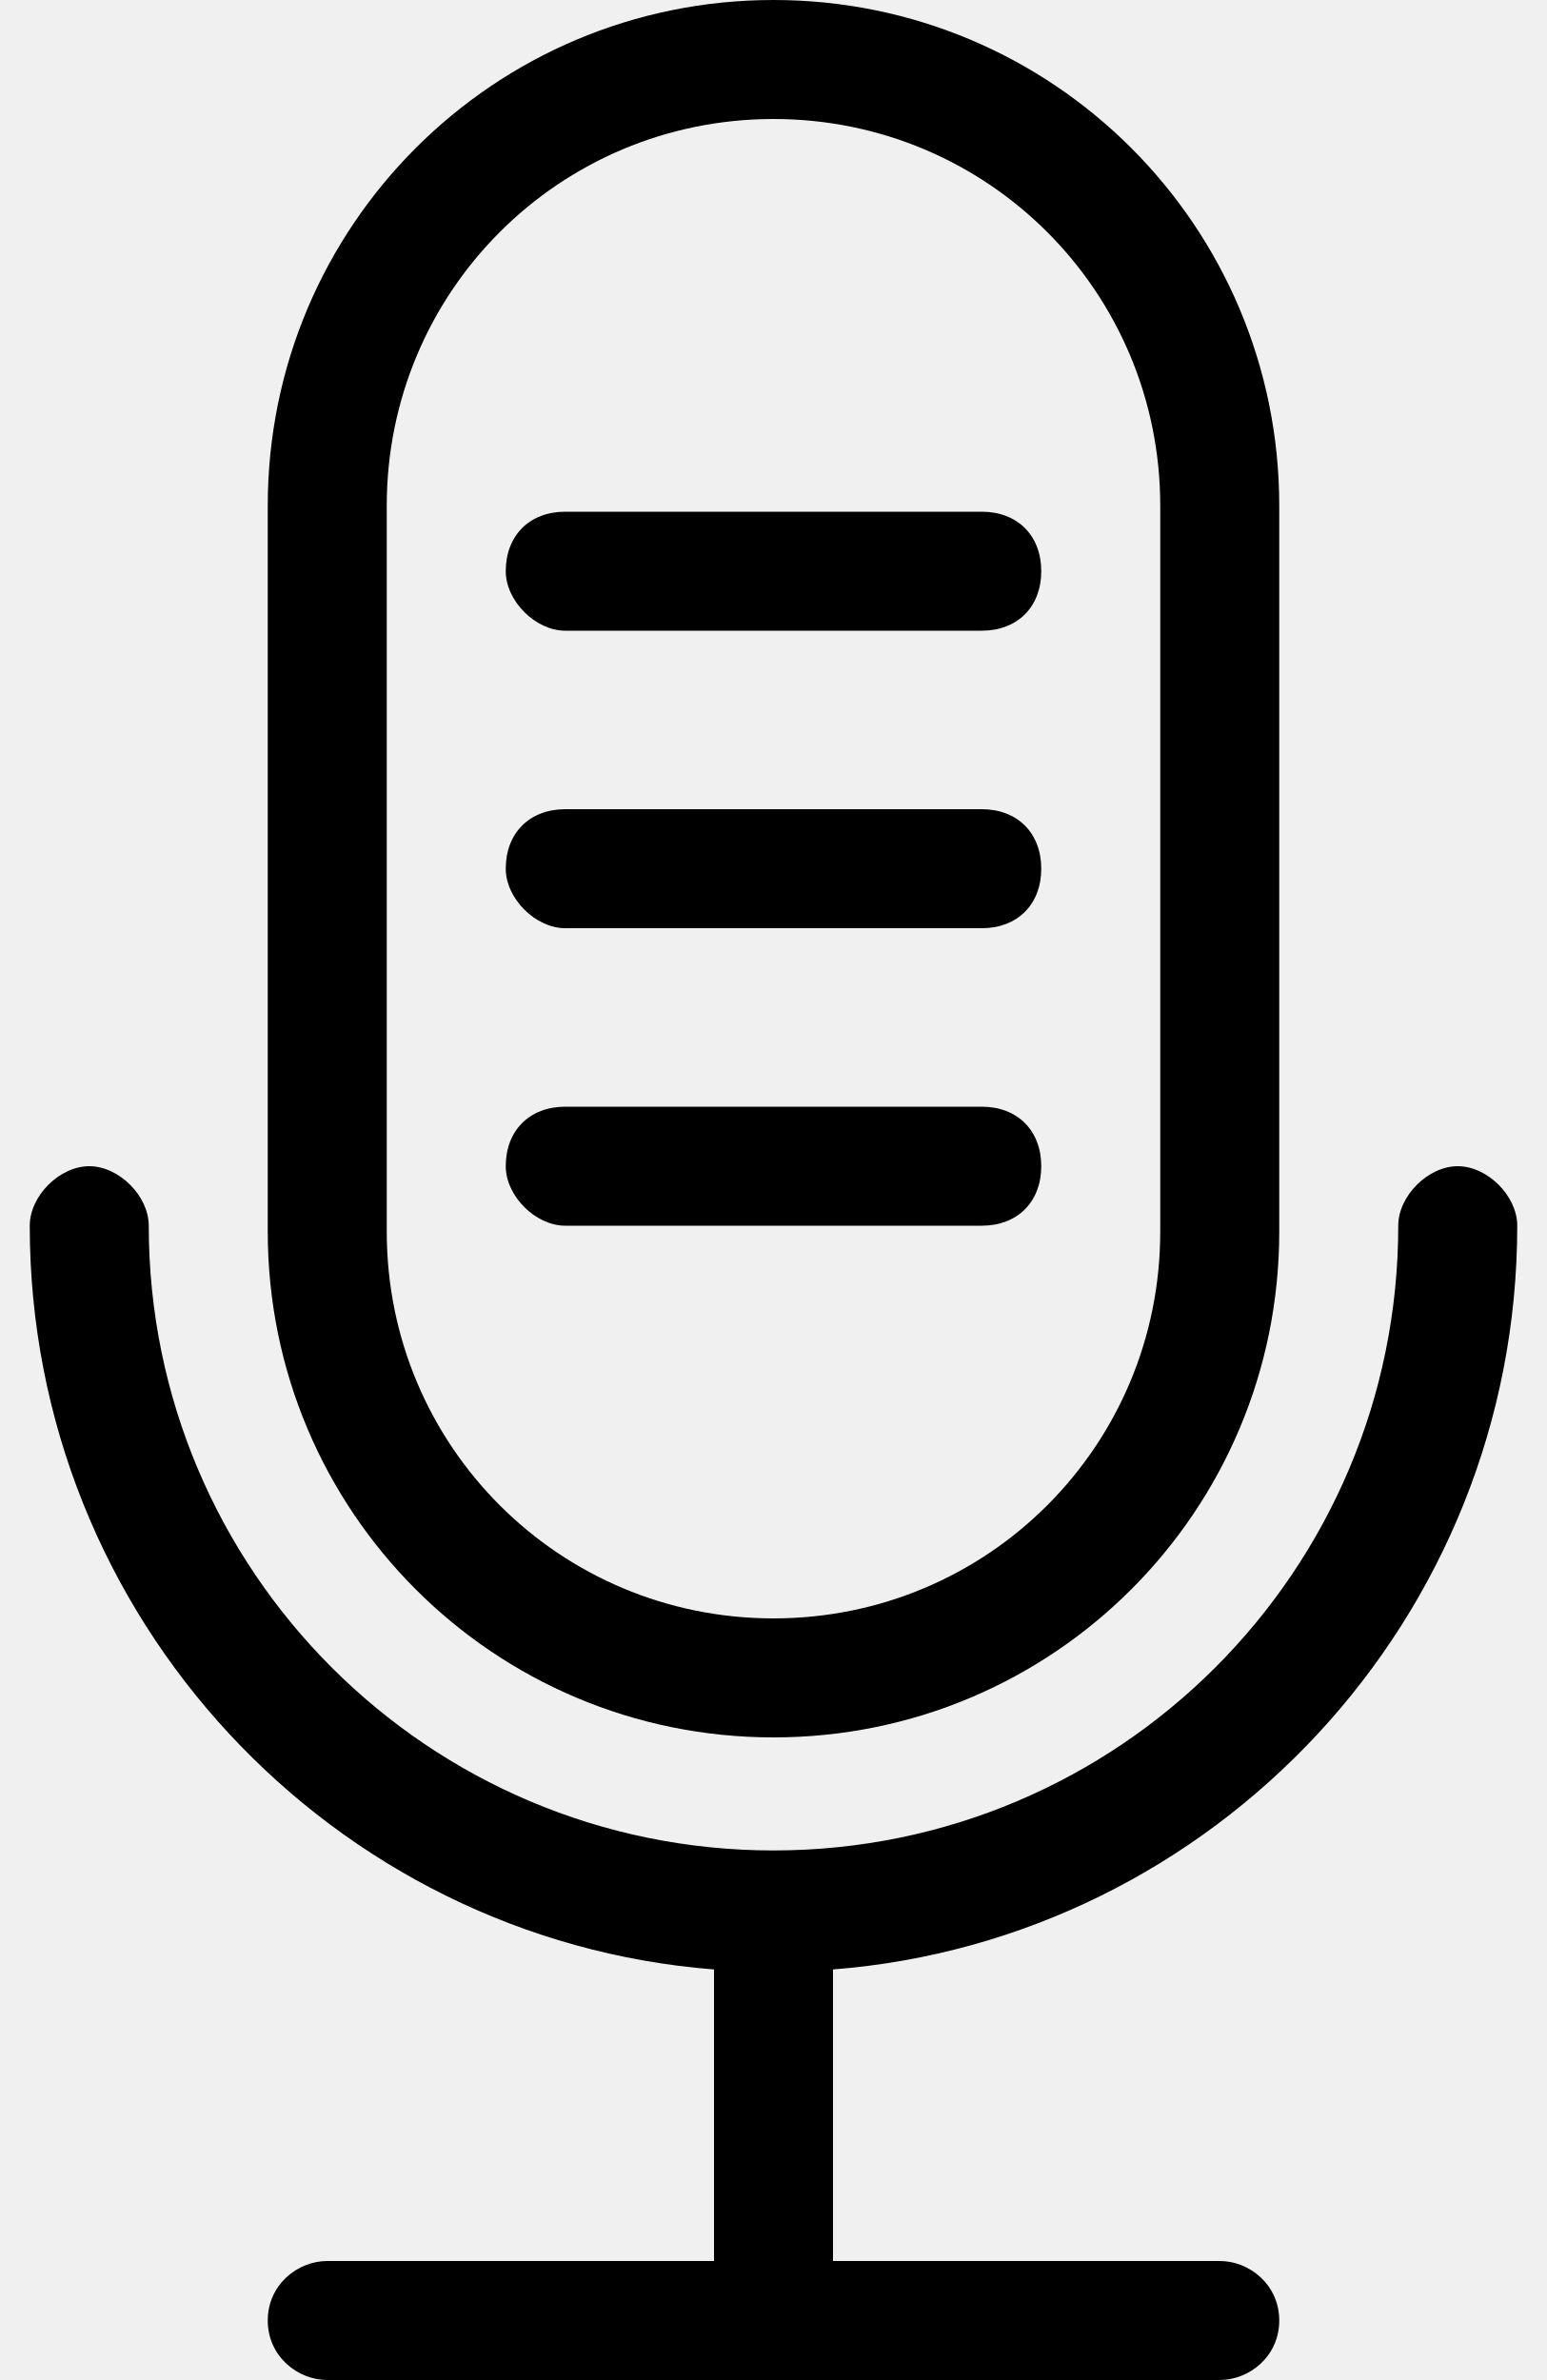
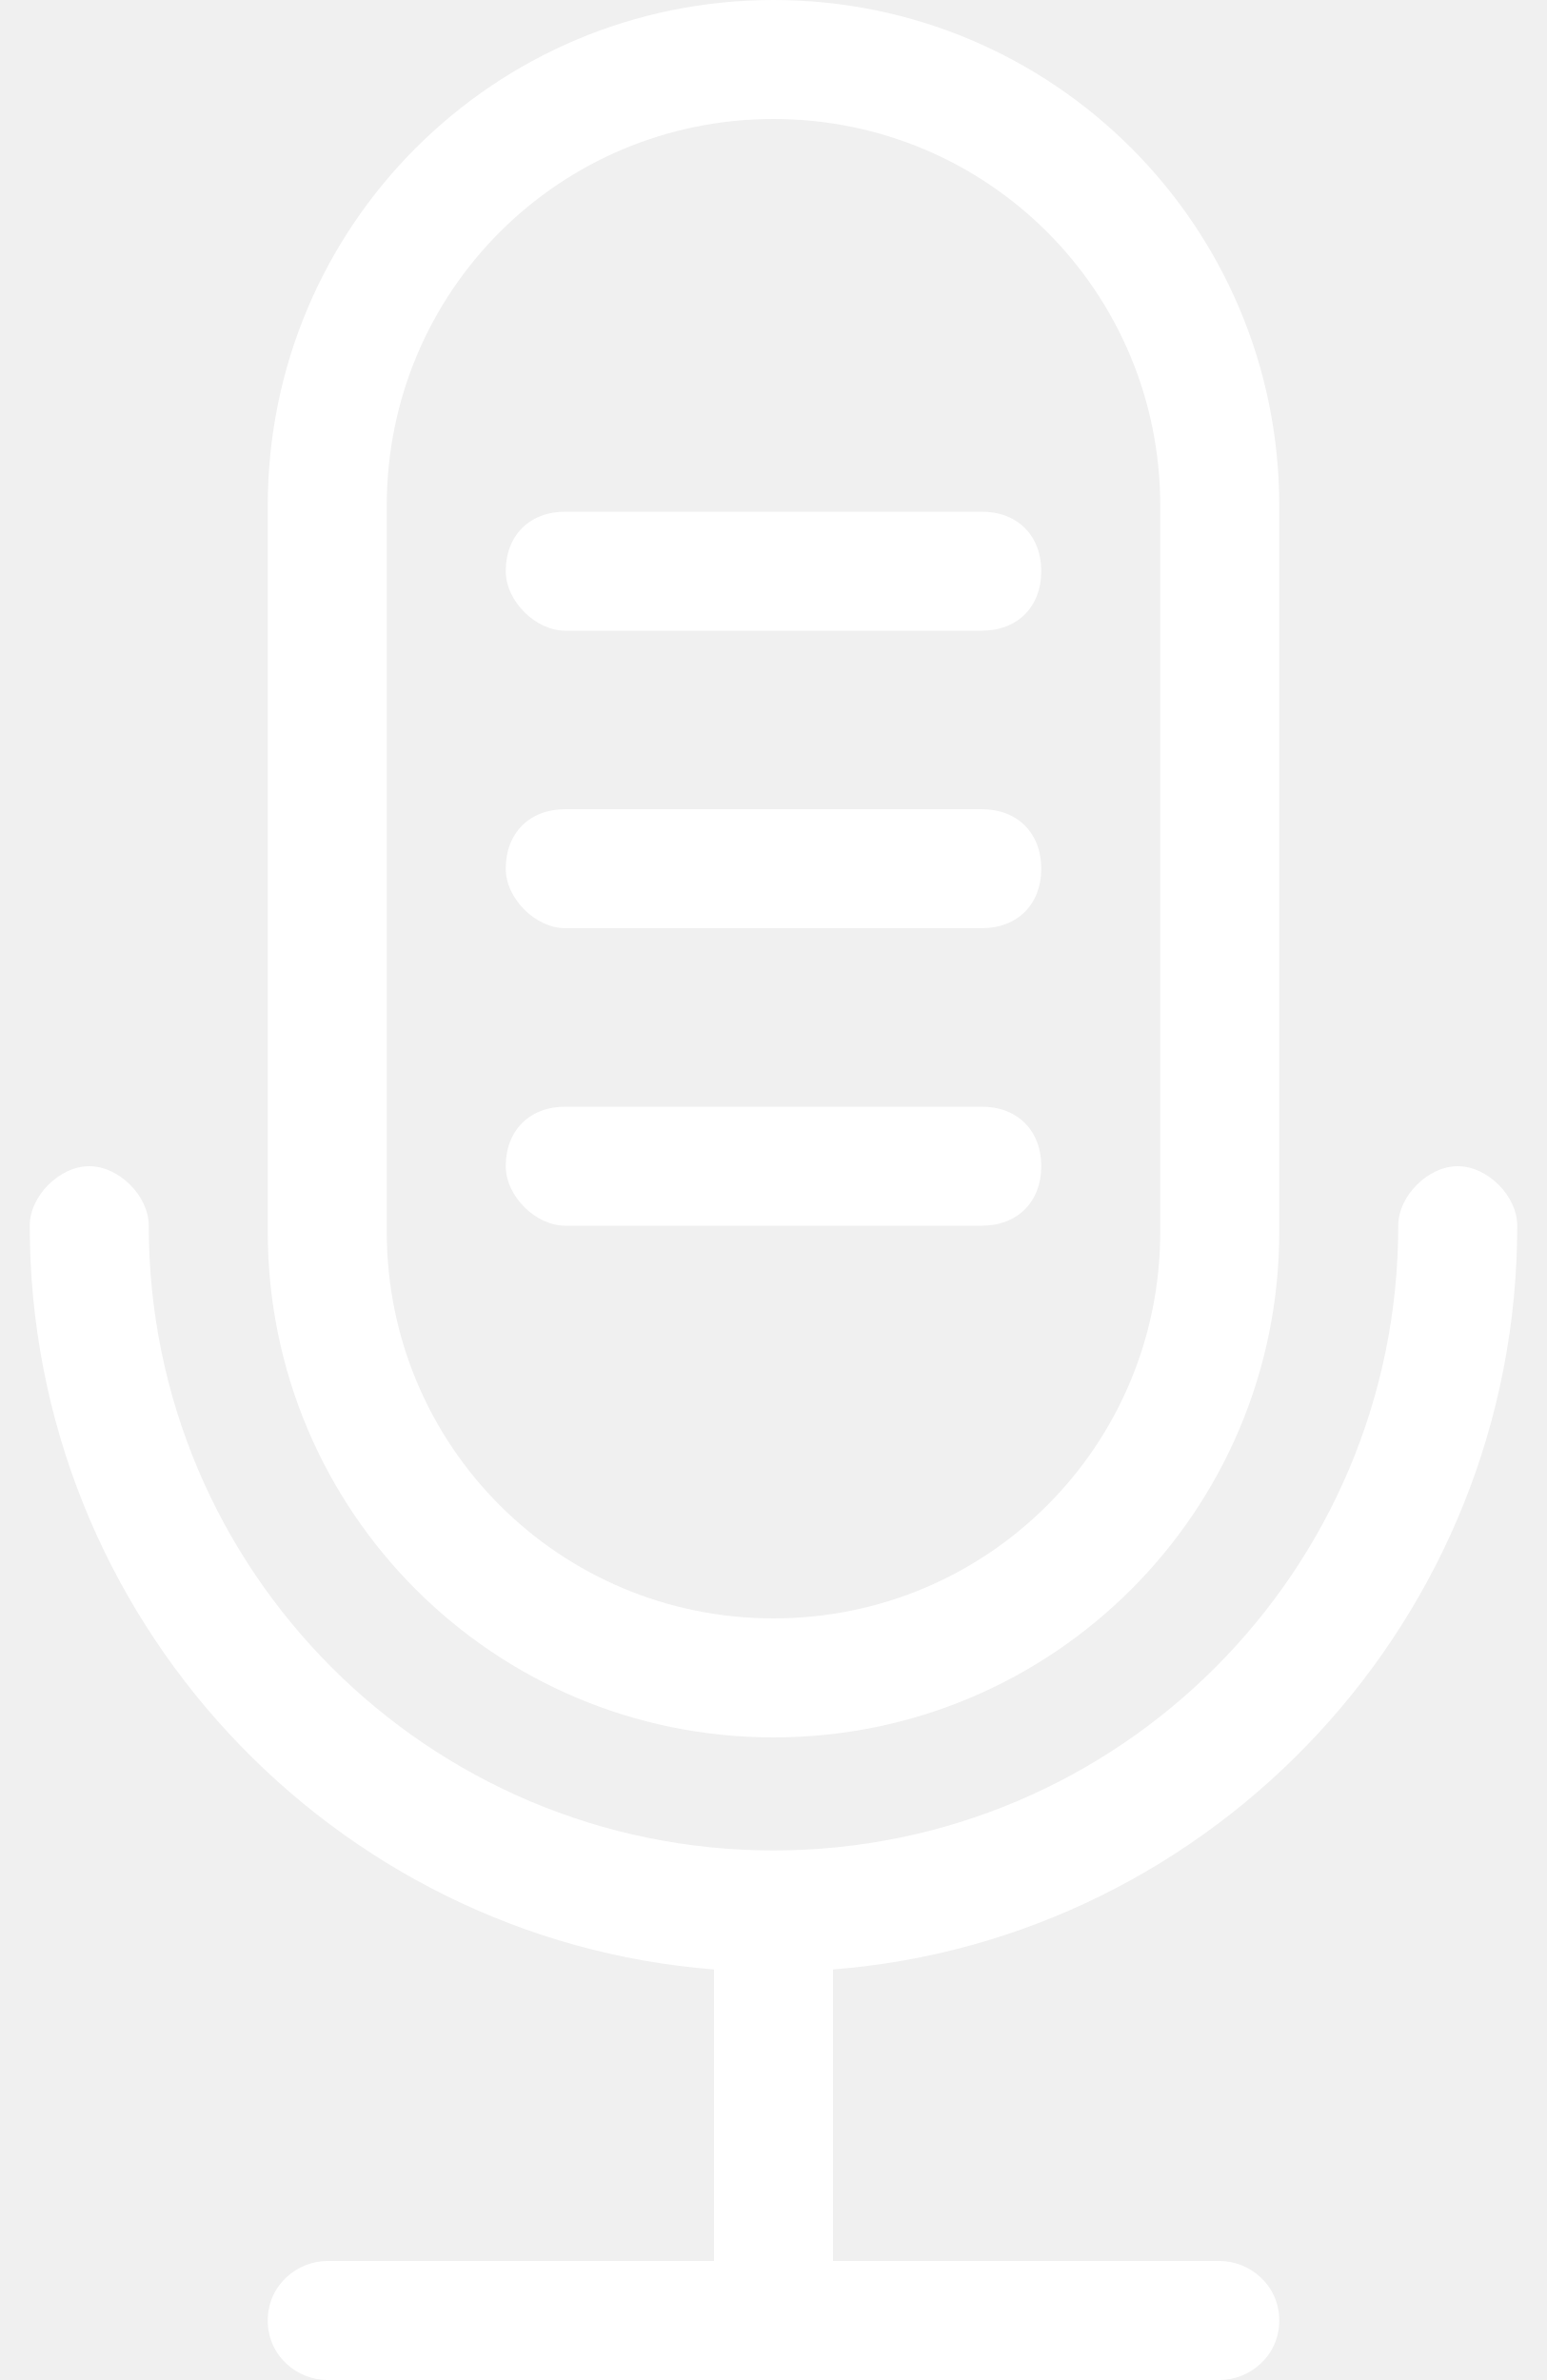
<svg xmlns="http://www.w3.org/2000/svg" width="39" height="60" viewBox="0 0 39 60">
-   <g fill="#000000">
+   <g fill="#FFFFFF">
    <path d="M19.5,43.8 C26.55,43.8 32.25,38.1 32.25,31.05 L32.25,12.75 C32.25,5.7 26.55,0 19.5,0 C12.45,0 6.75,5.7 6.75,12.75 L6.75,31.05 C6.75,38.1 12.45,43.8 19.5,43.8 Z M9.75,12.75 C9.75,7.35 14.1,3 19.5,3 C24.9,3 29.25,7.35 29.25,12.75 L29.25,31.05 C29.25,36.45 24.9,40.8 19.5,40.8 C14.1,40.8 9.75,36.45 9.75,31.05 L9.75,12.75 Z" />
    <path d="M38.25 30.9C38.25 30.15 37.5 29.4 36.75 29.4 36 29.4 35.25 30.15 35.25 30.9 35.25 39.6 28.2 46.65 19.5 46.65 10.8 46.65 3.75 39.6 3.75 30.9 3.75 30.15 3 29.4 2.25 29.4 1.5 29.4.75 30.15.75 30.9.75 40.8 8.4 48.9 18 49.65L18 57 8.25 57C7.5 57 6.75 57.6 6.75 58.5 6.75 59.4 7.5 60 8.25 60L30.75 60C31.5 60 32.25 59.4 32.25 58.5 32.25 57.6 31.5 57 30.75 57L21 57 21 49.65C30.6 48.9 38.25 40.8 38.25 30.9zM14.25 23.4L24.75 23.4C25.65 23.4 26.25 22.8 26.25 21.9 26.25 21 25.65 20.4 24.75 20.4L14.25 20.4C13.35 20.4 12.75 21 12.75 21.9 12.75 22.65 13.5 23.4 14.25 23.4z" />
    <path d="M14.25 30.9L24.75 30.9C25.65 30.9 26.25 30.3 26.25 29.4 26.25 28.5 25.65 27.9 24.75 27.9L14.25 27.9C13.35 27.9 12.75 28.5 12.75 29.4 12.75 30.15 13.5 30.9 14.25 30.9zM14.25 15.9L24.75 15.9C25.65 15.9 26.25 15.3 26.25 14.4 26.25 13.5 25.65 12.9 24.75 12.9L14.25 12.9C13.35 12.9 12.75 13.5 12.75 14.4 12.75 15.15 13.5 15.9 14.25 15.9z" />
  </g>
</svg>
